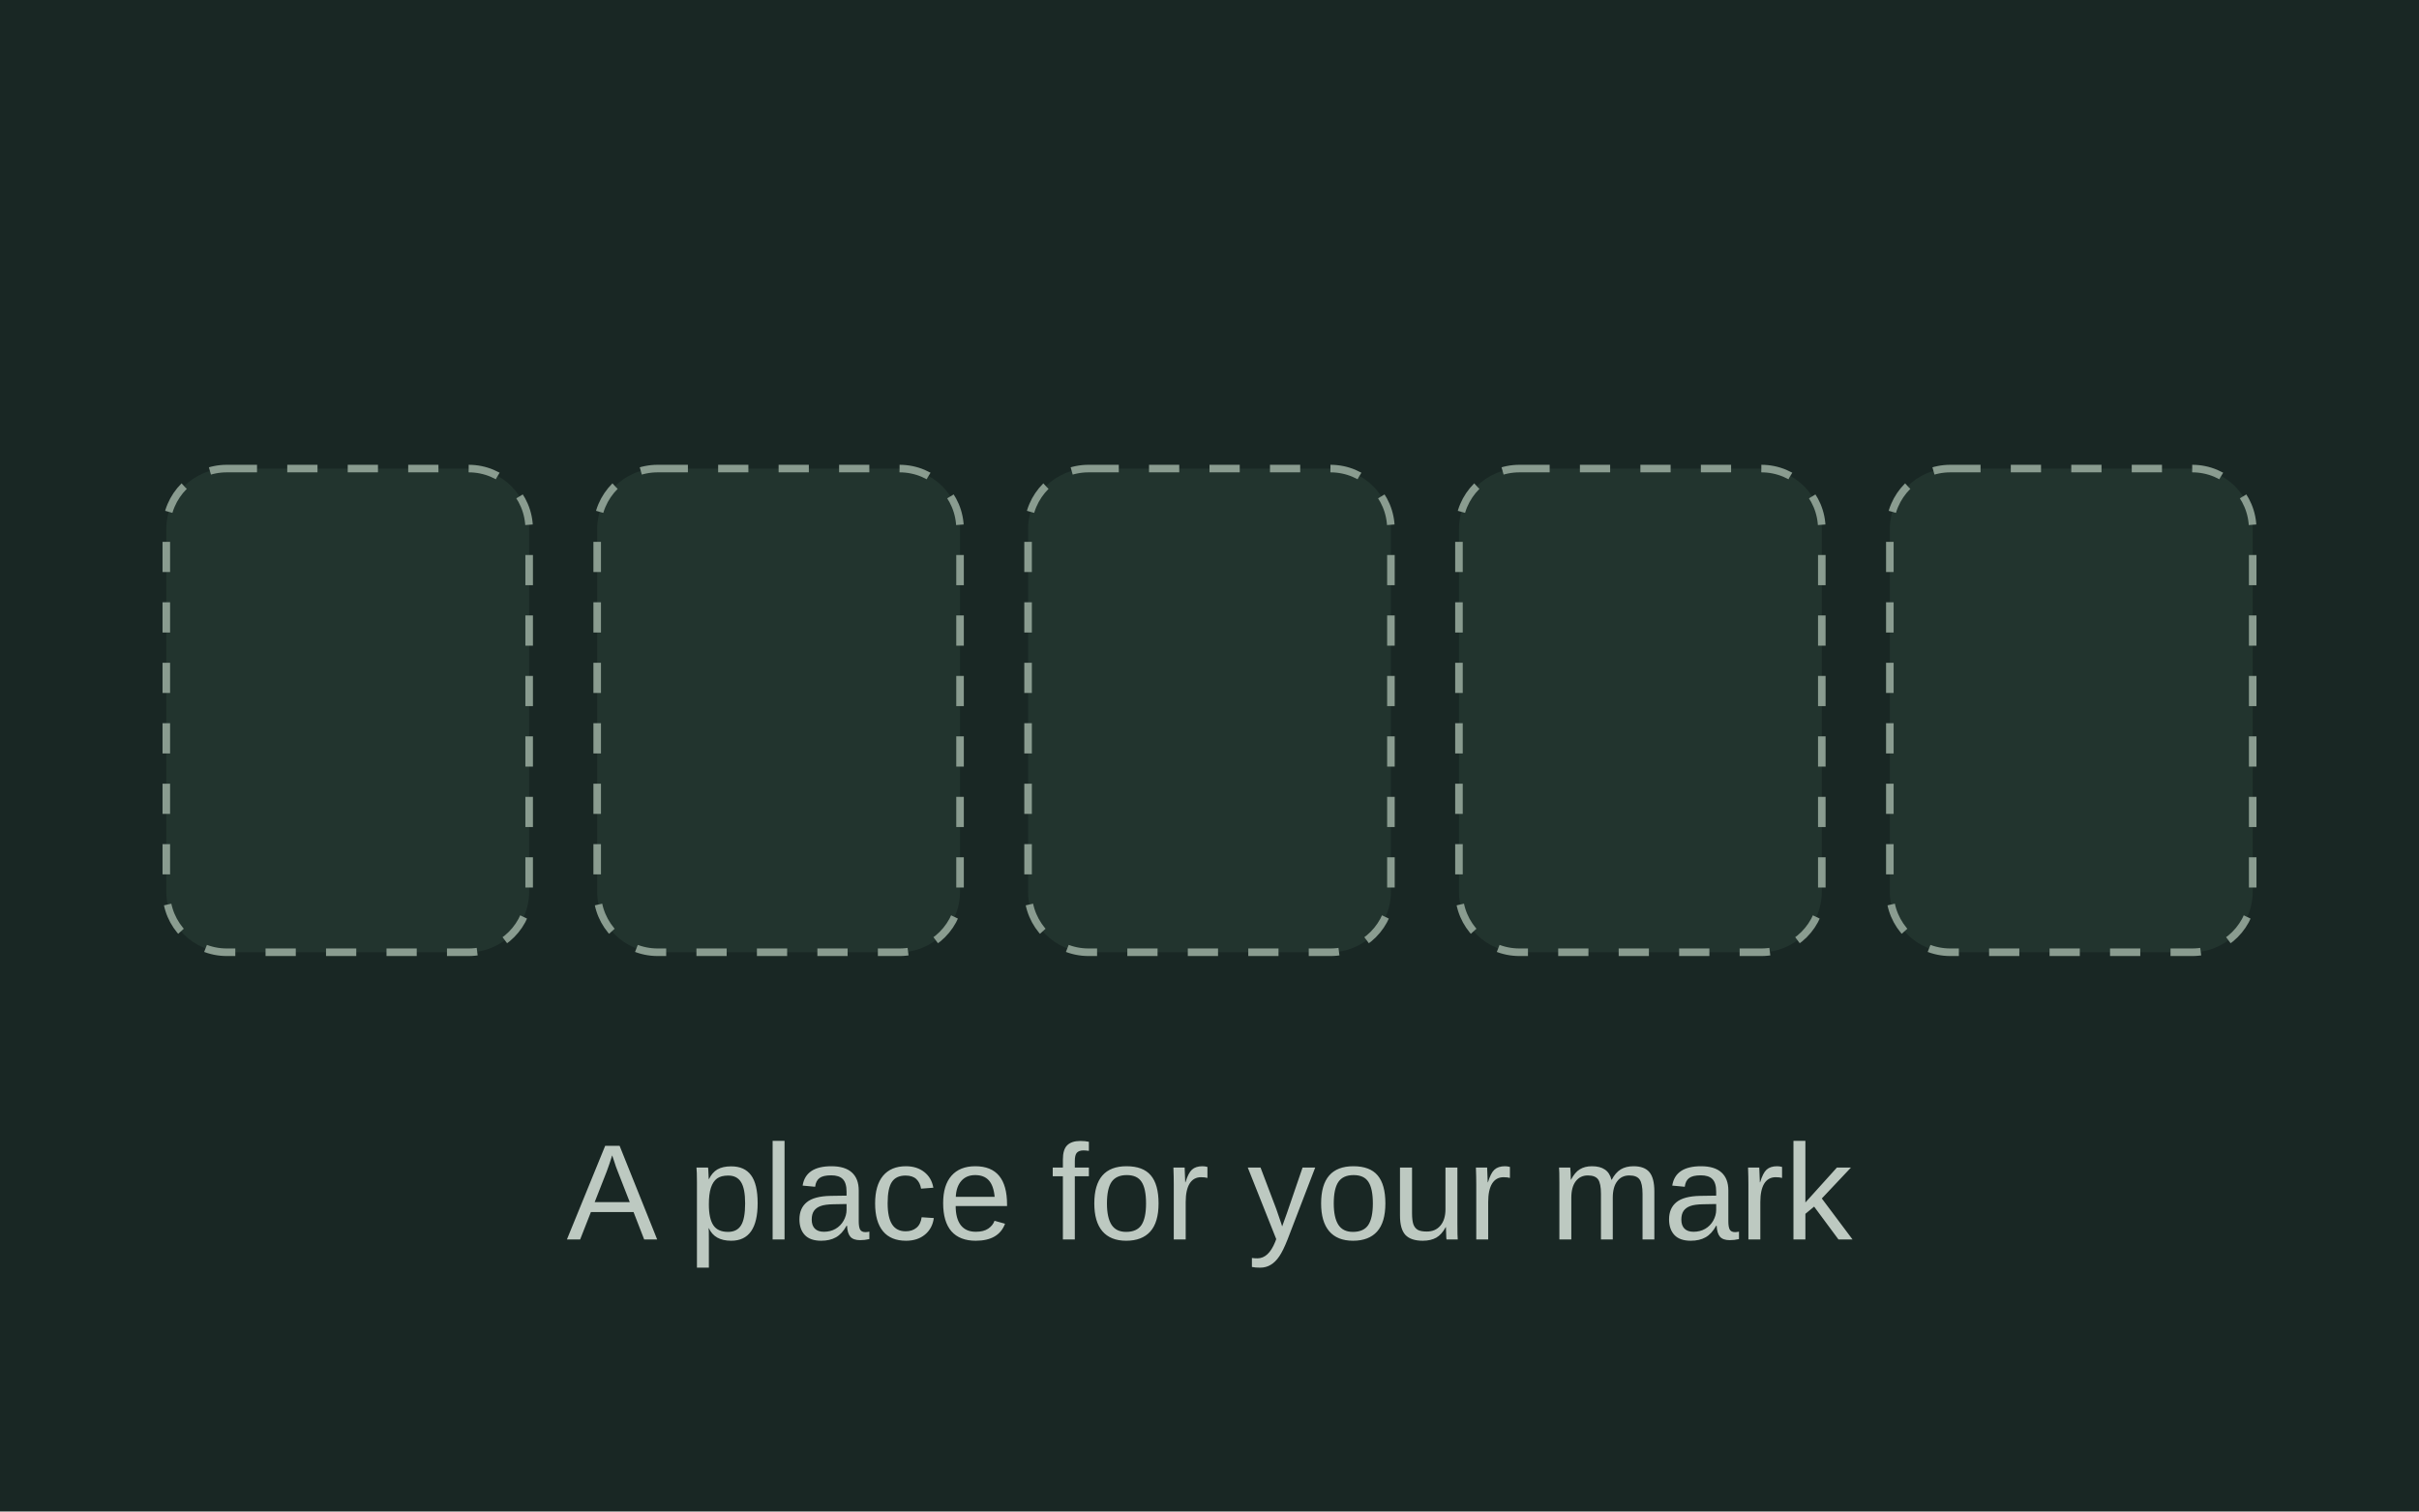
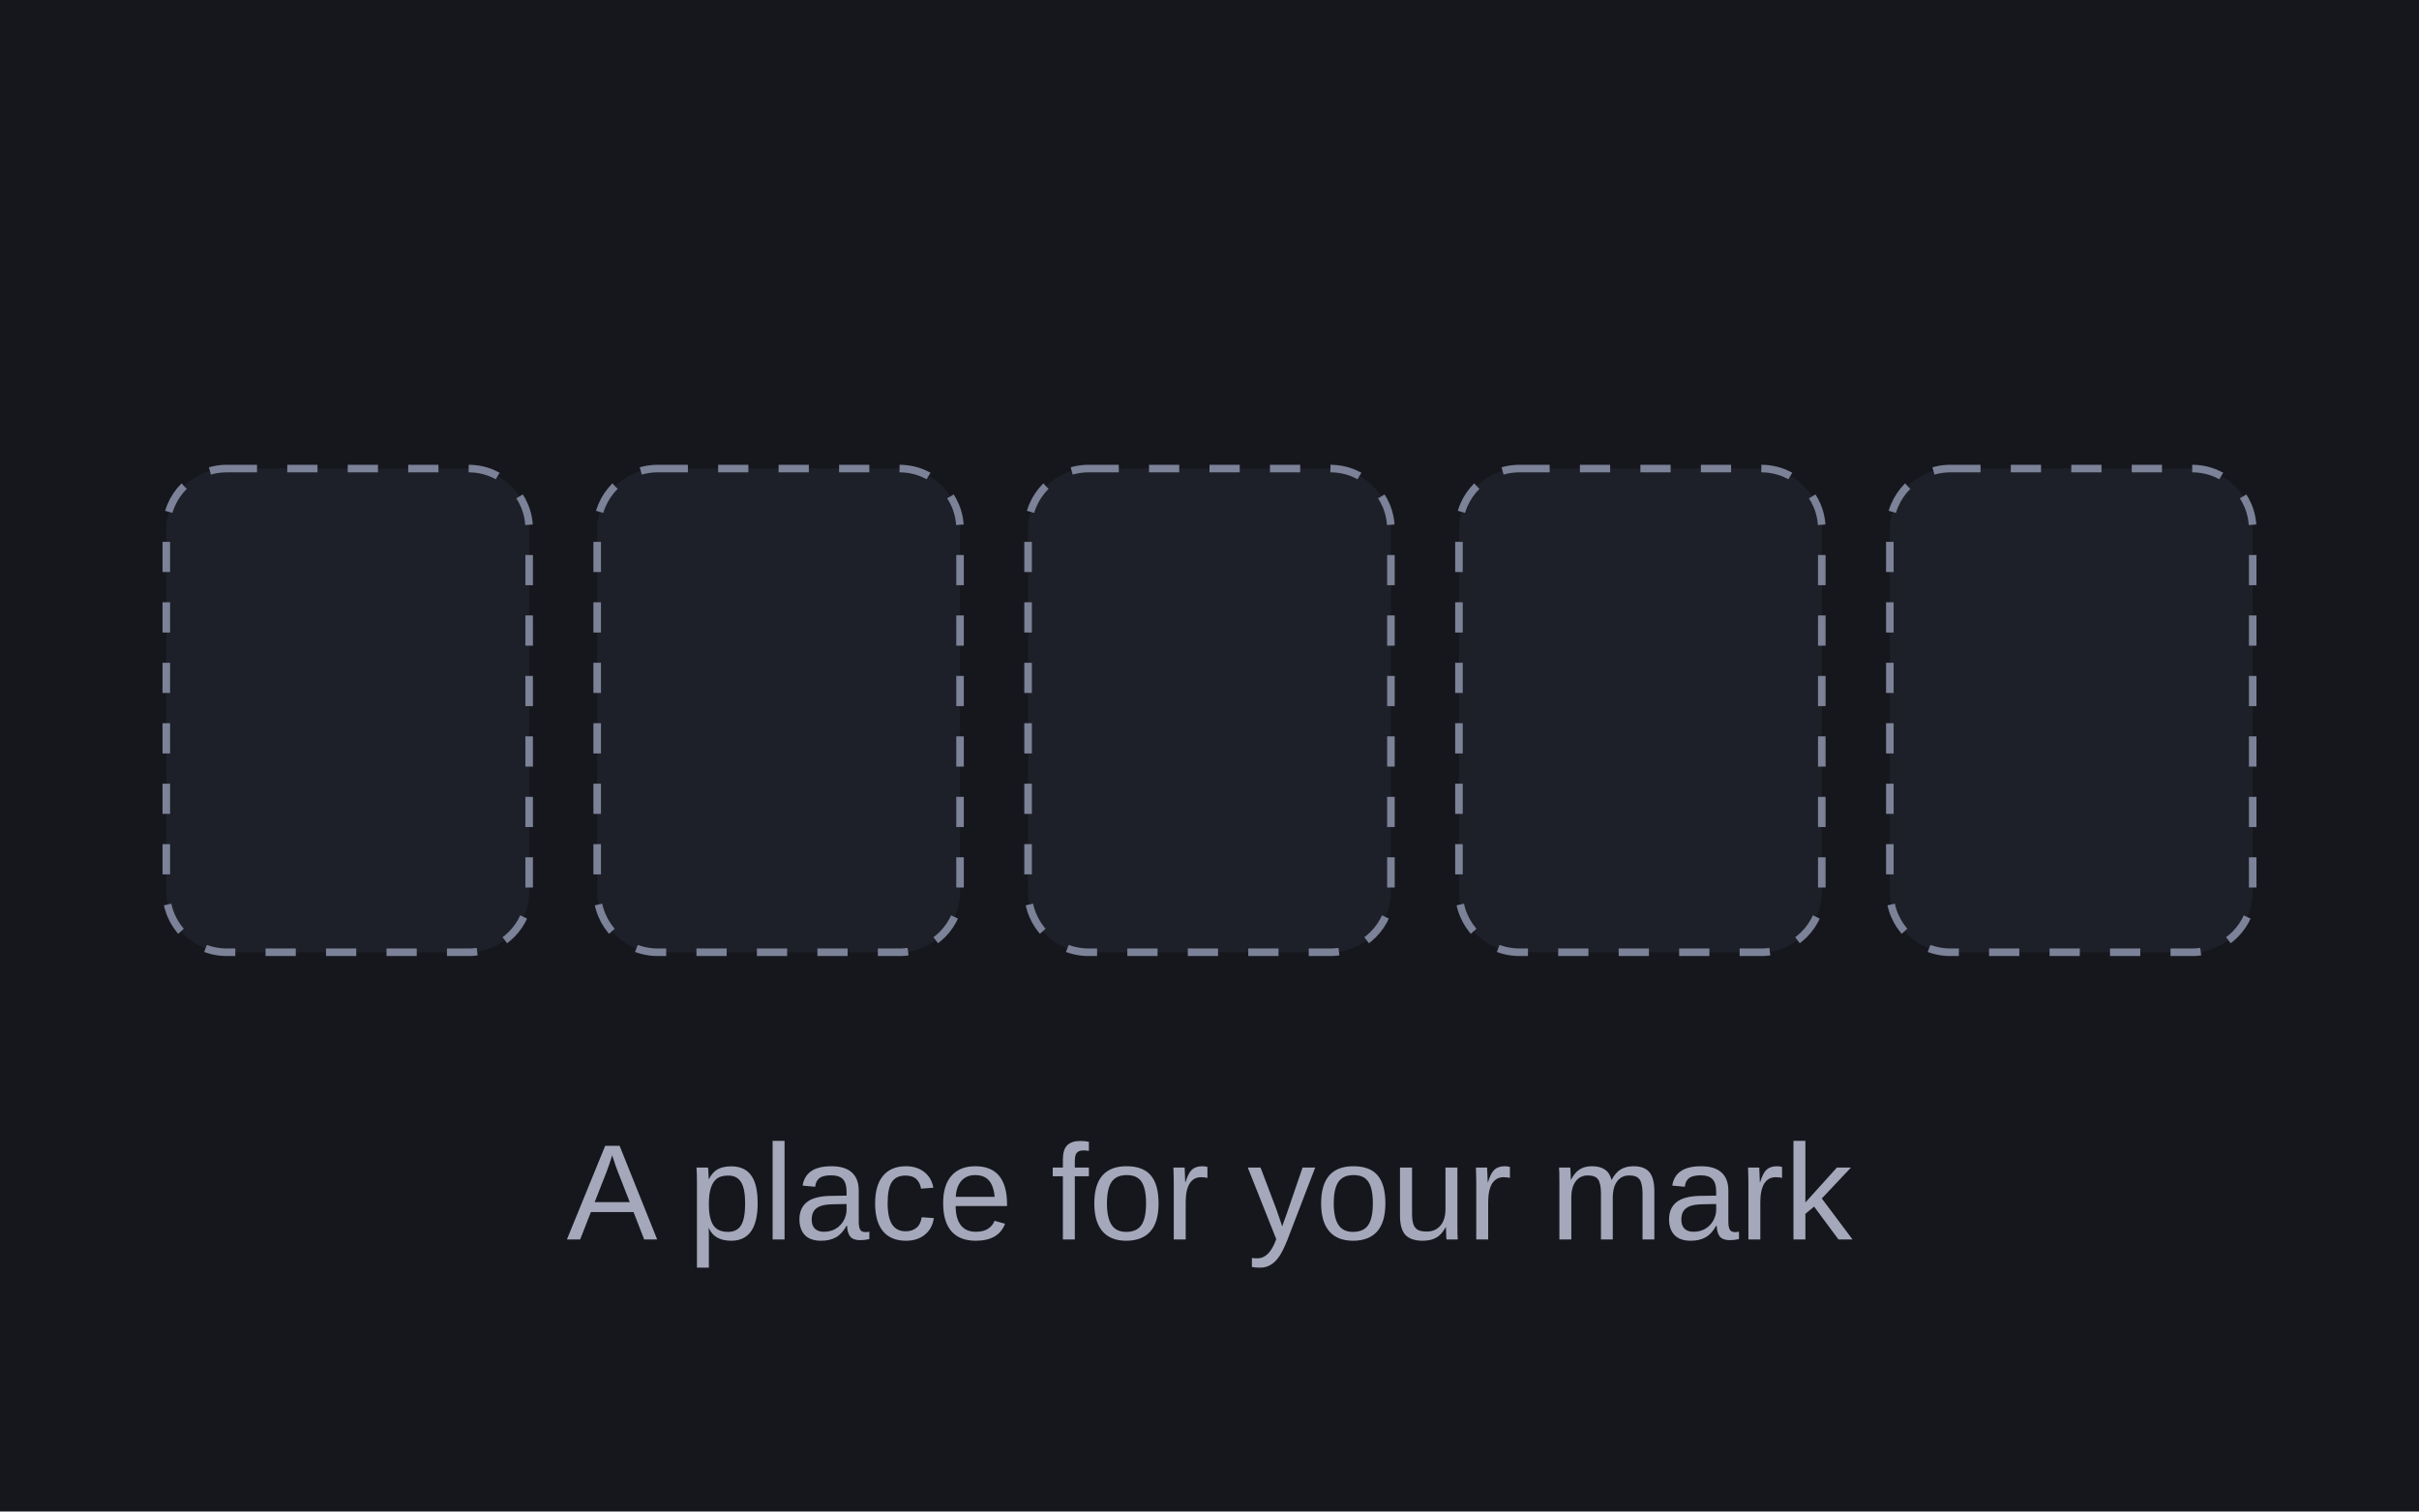
<svg xmlns="http://www.w3.org/2000/svg" width="320" height="200" viewBox="0 0 320 200" role="img" aria-labelledby="title">
-   <rect width="320" height="200" fill="#192724" />
-   <rect x="22" y="62" width="48" height="64" rx="8" fill="#22342e" stroke="#8a9c90" stroke-dasharray="4 4" />
-   <rect x="79" y="62" width="48" height="64" rx="8" fill="#22342e" stroke="#8a9c90" stroke-dasharray="4 4" />
-   <rect x="136" y="62" width="48" height="64" rx="8" fill="#22342e" stroke="#8a9c90" stroke-dasharray="4 4" />
-   <rect x="193" y="62" width="48" height="64" rx="8" fill="#22342e" stroke="#8a9c90" stroke-dasharray="4 4" />
-   <rect x="250" y="62" width="48" height="64" rx="8" fill="#22342e" stroke="#8a9c90" stroke-dasharray="4 4" />
-   <text x="160" y="164" font-family="Arial, sans-serif" font-size="18" fill="#bdc9c1" text-anchor="middle">
+   <rect width="320" height="200" fill="#16171d" />
+   <rect x="22" y="62" width="48" height="64" rx="8" fill="#1e2029" stroke="#7c8298" stroke-dasharray="4 4" />
+   <rect x="79" y="62" width="48" height="64" rx="8" fill="#1e2029" stroke="#7c8298" stroke-dasharray="4 4" />
+   <rect x="136" y="62" width="48" height="64" rx="8" fill="#1e2029" stroke="#7c8298" stroke-dasharray="4 4" />
+   <rect x="193" y="62" width="48" height="64" rx="8" fill="#1e2029" stroke="#7c8298" stroke-dasharray="4 4" />
+   <rect x="250" y="62" width="48" height="64" rx="8" fill="#1e2029" stroke="#7c8298" stroke-dasharray="4 4" />
+   <text x="160" y="164" font-family="Arial, sans-serif" font-size="18" fill="#a4a8ba" text-anchor="middle">
    A place for your mark
  </text>
</svg>
